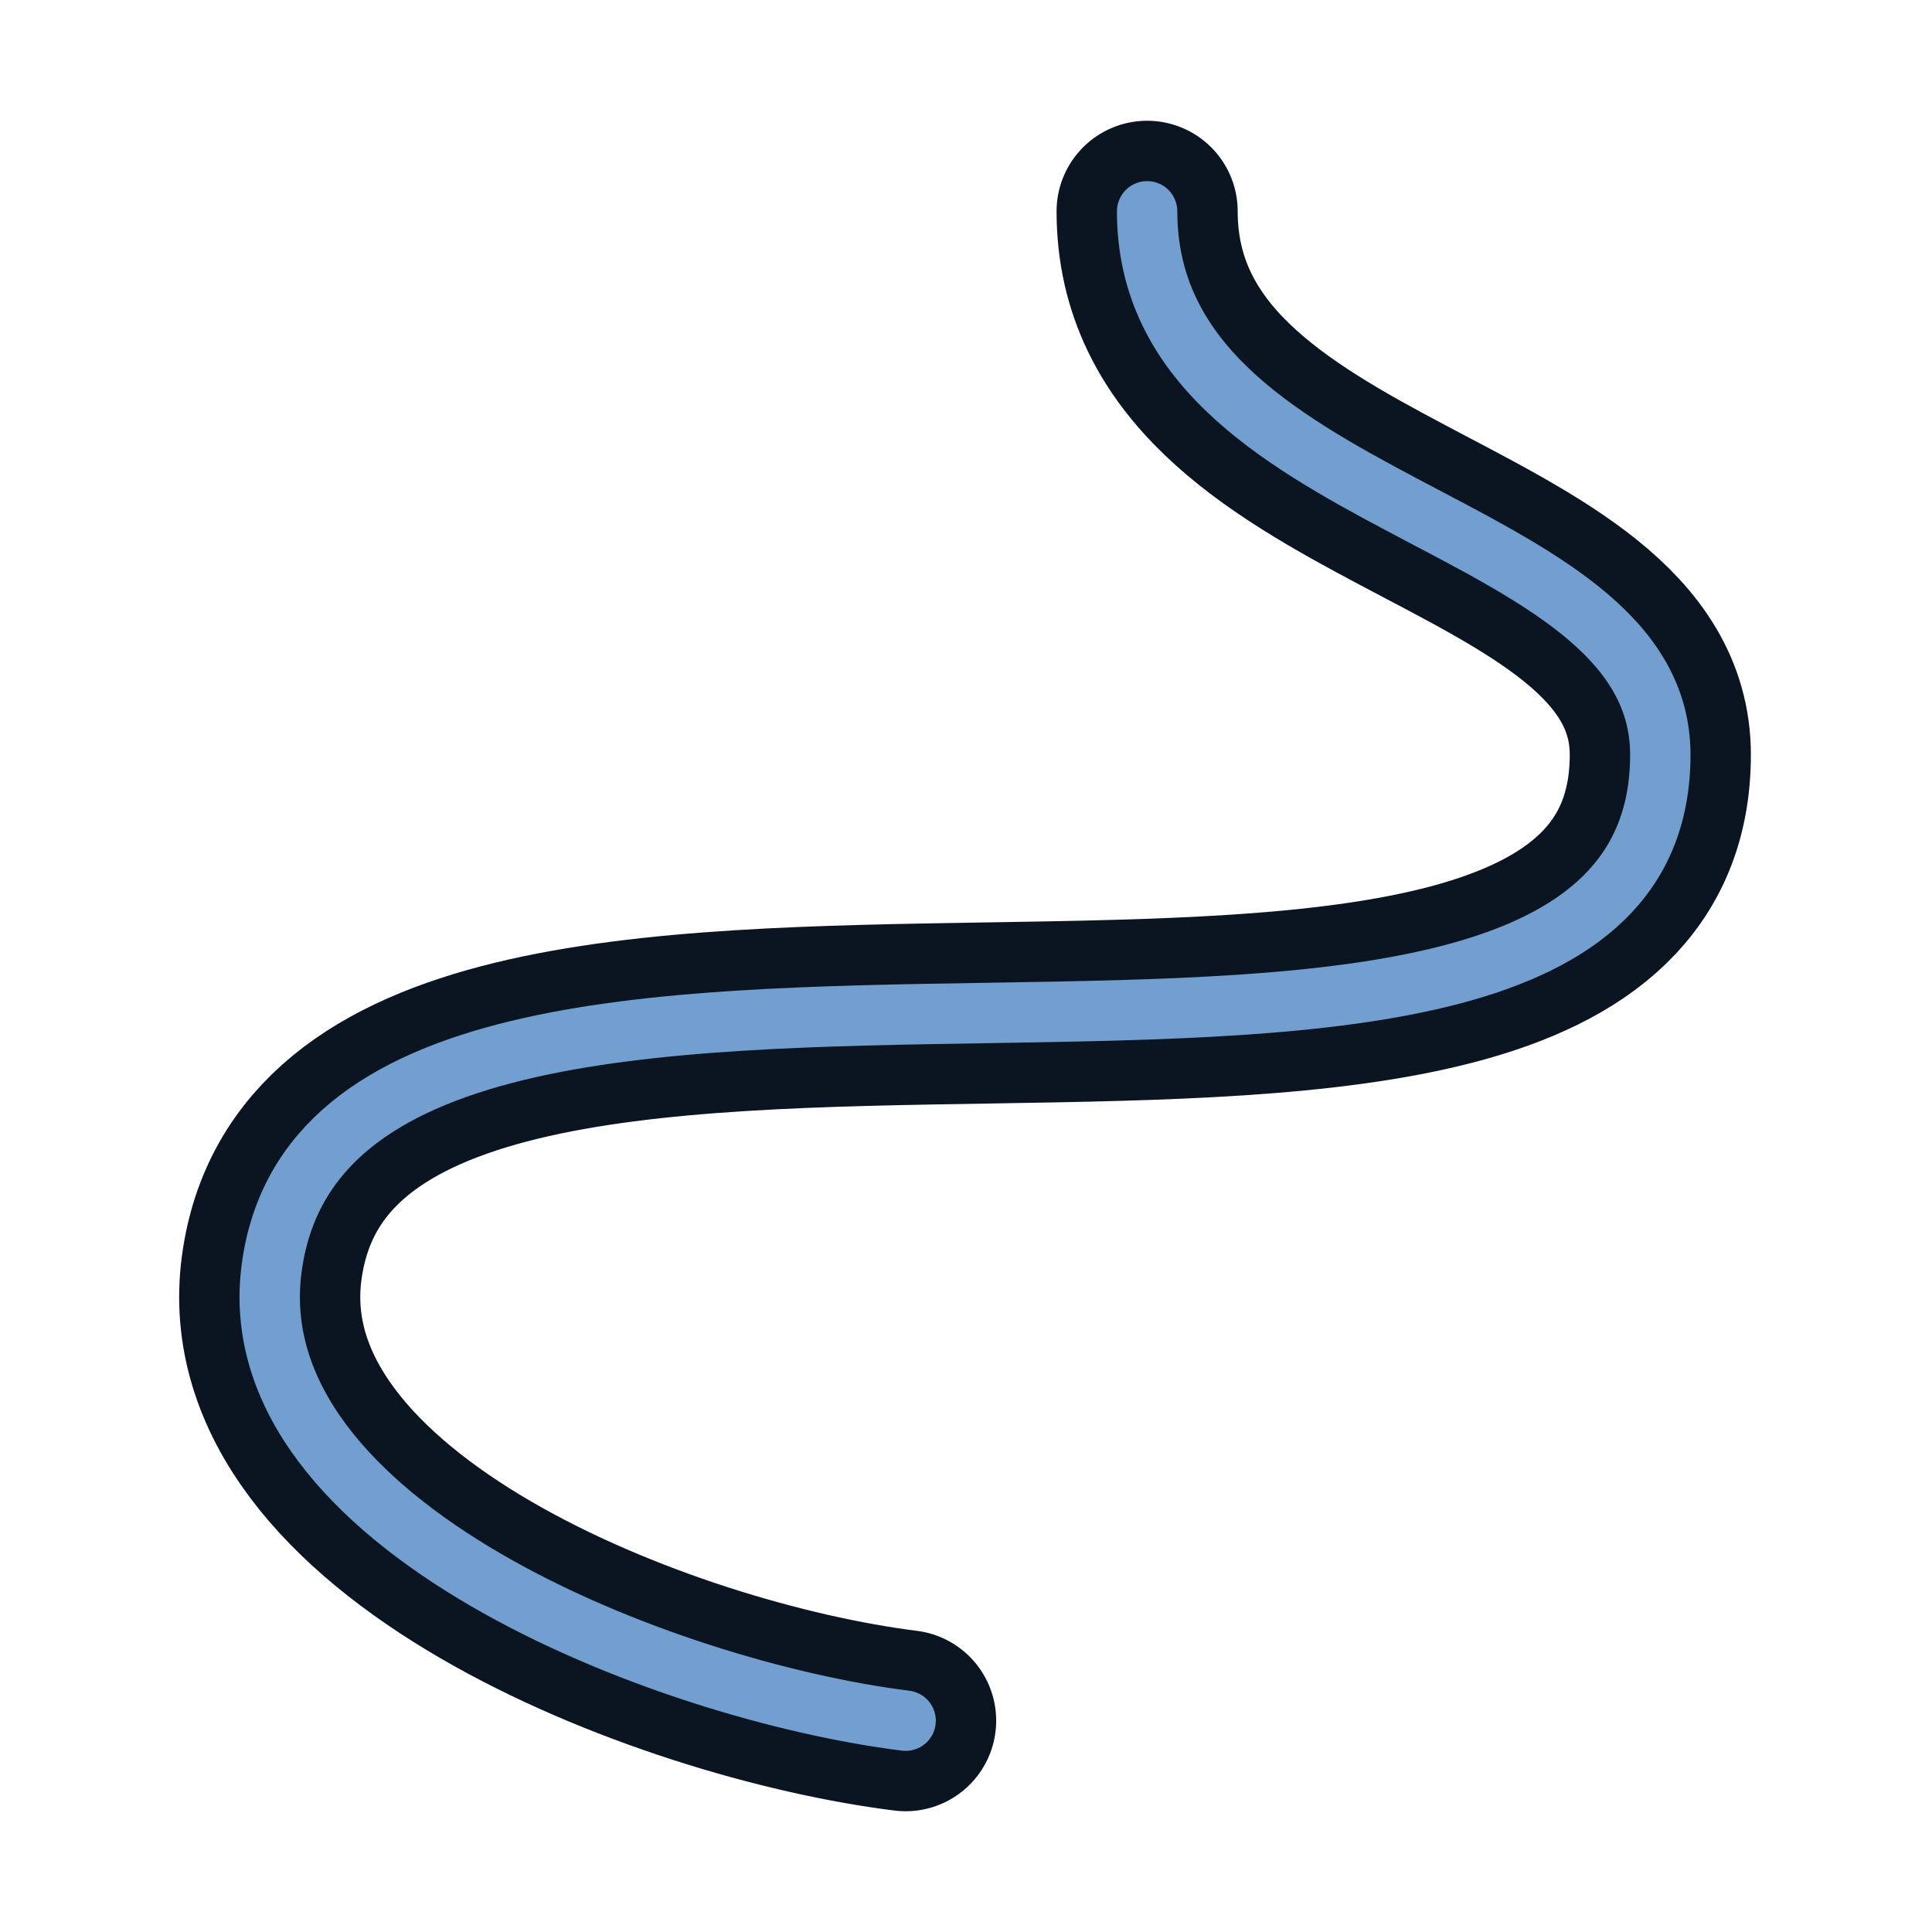
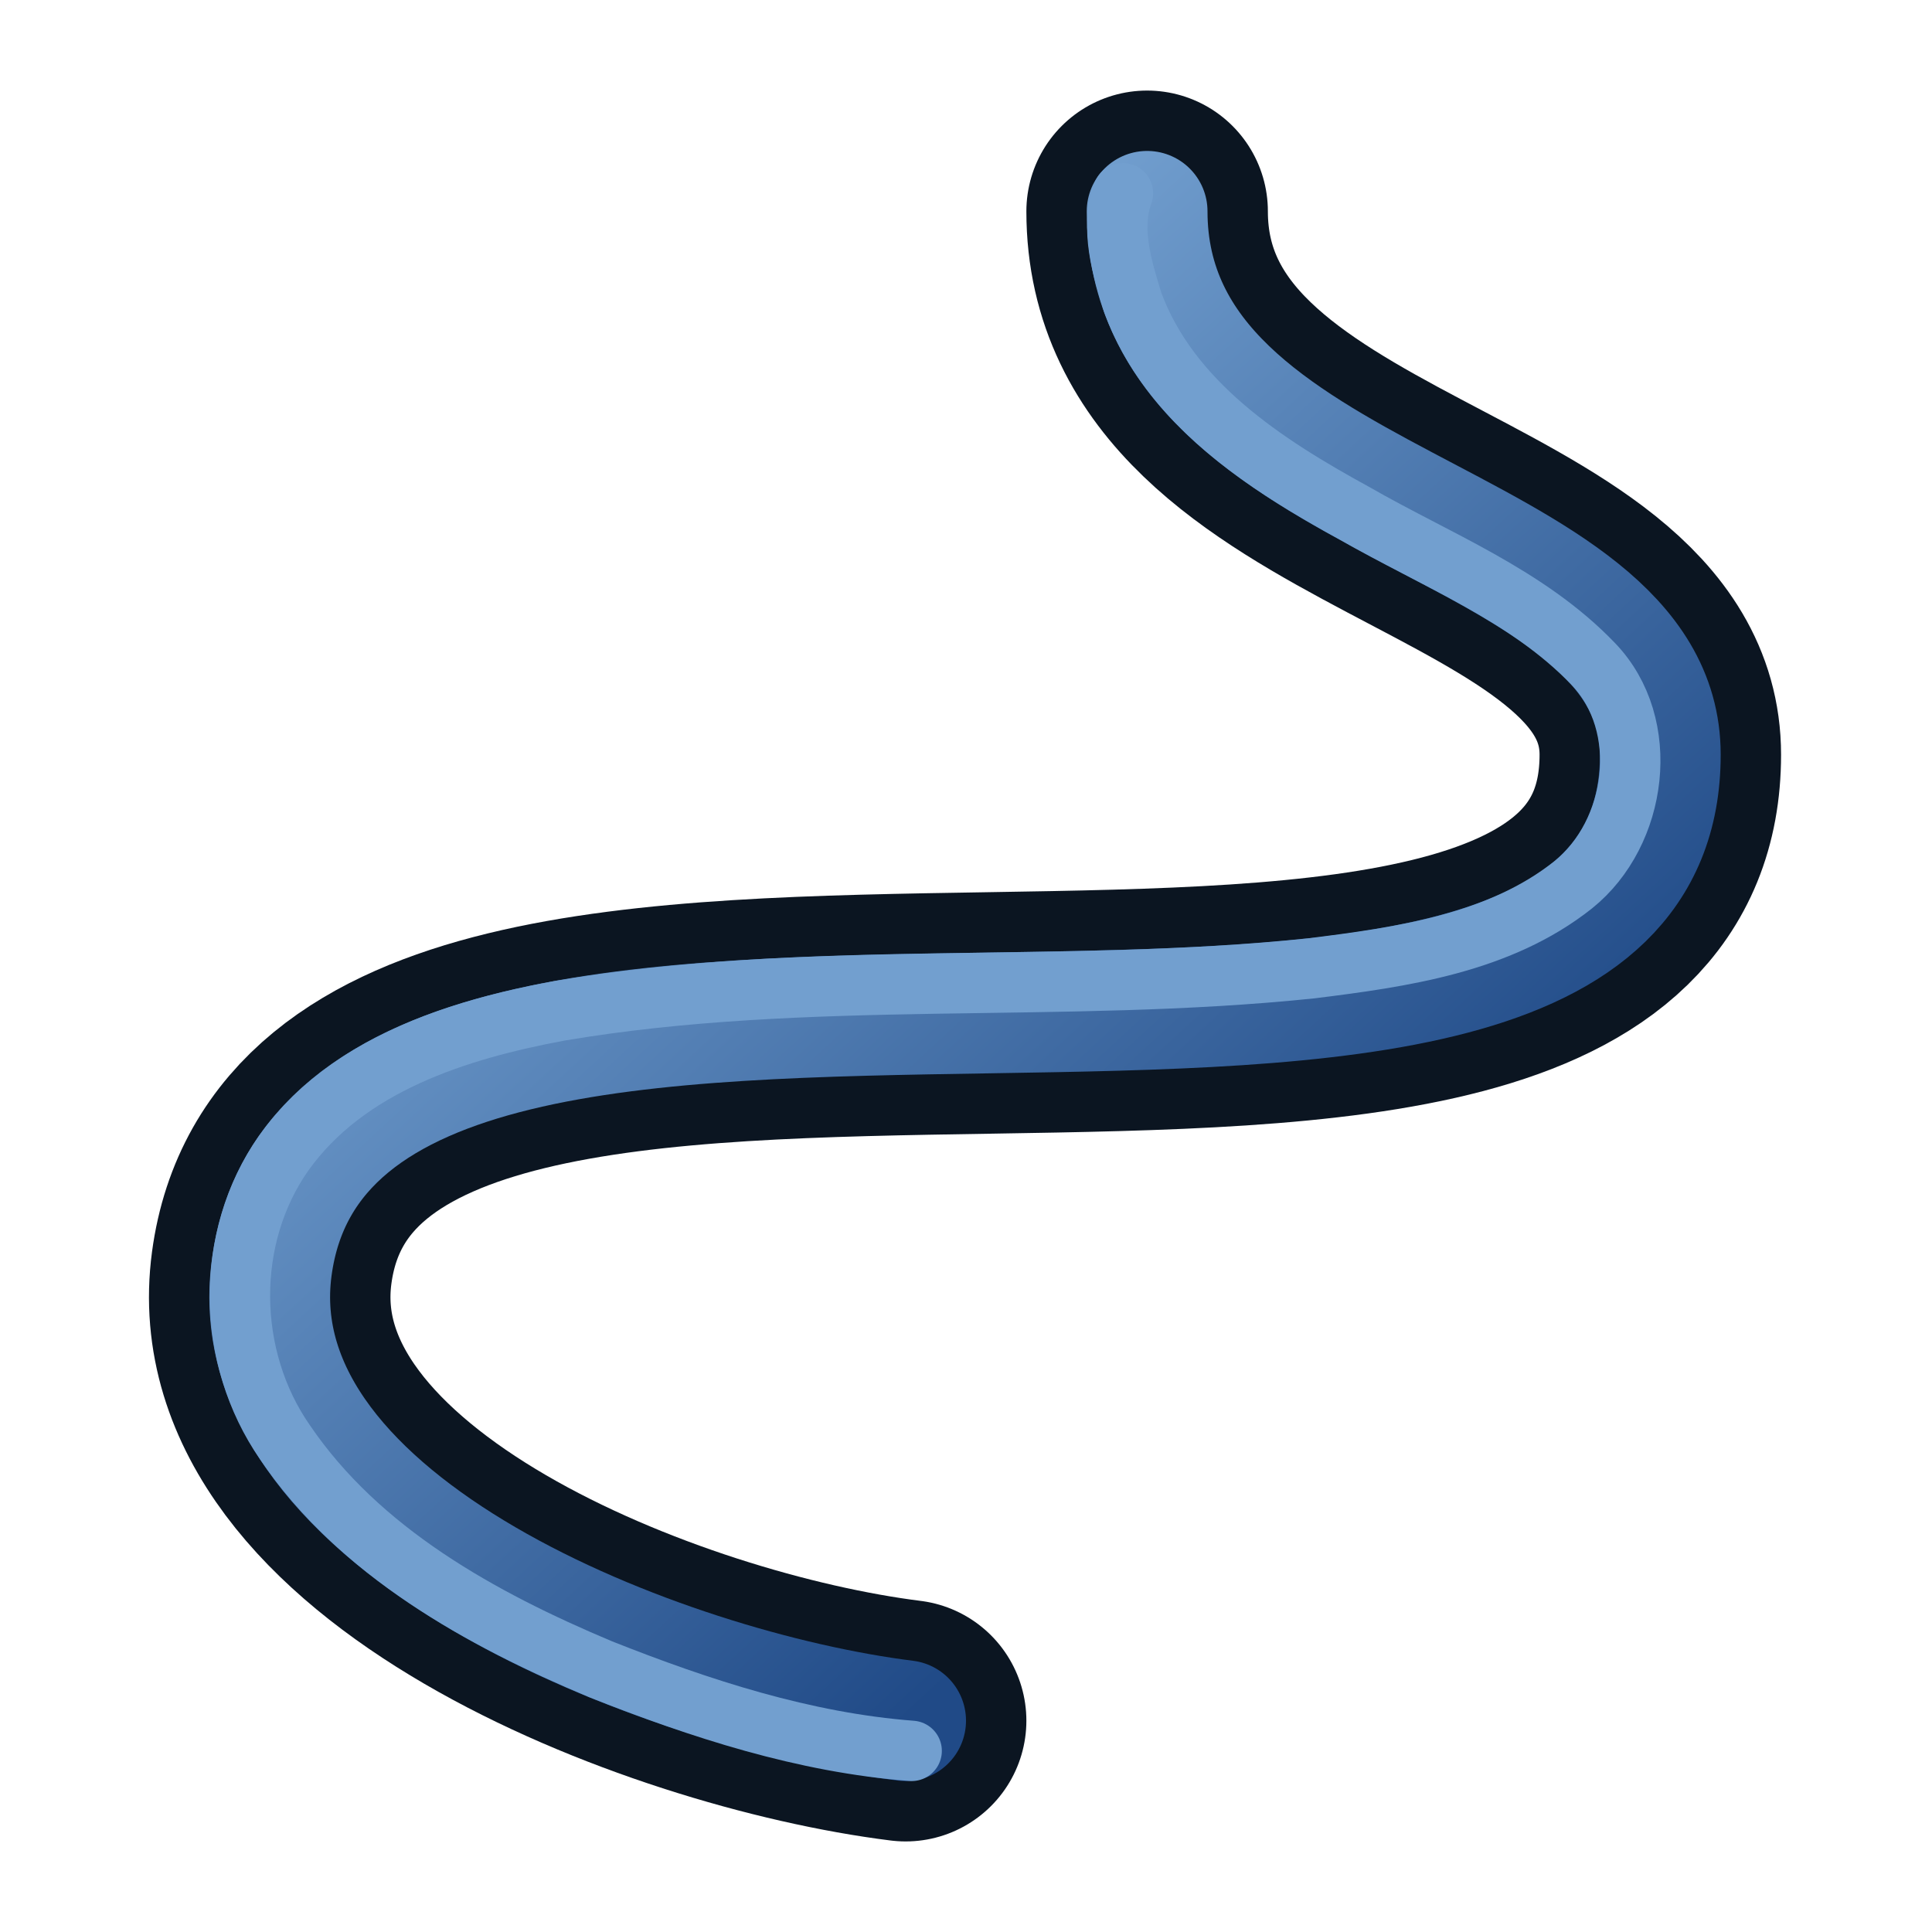
<svg xmlns="http://www.w3.org/2000/svg" xmlns:xlink="http://www.w3.org/1999/xlink" version="1.1" id="svg5821" height="64px" width="64px">
  <defs id="defs5823">
-     <linearGradient id="linearGradient6349">
-       <stop id="stop6351" offset="0" style="stop-color:#000000;stop-opacity:1;" />
-       <stop id="stop6353" offset="1" style="stop-color:#000000;stop-opacity:0;" />
+     <linearGradient id="linearGradient2">
+       <stop style="stop-color:#729fcf;stop-opacity:1;" offset="0" id="stop2" />
+       <stop style="stop-color:#204a87;stop-opacity:1;" offset="1" id="stop3" />
    </linearGradient>
-     <linearGradient id="linearGradient3377">
-       <stop id="stop3379" offset="0" style="stop-color:#0019a3;stop-opacity:1;" />
-       <stop id="stop3381" offset="1" style="stop-color:#0069ff;stop-opacity:1;" />
-     </linearGradient>
-     <linearGradient gradientTransform="matrix(-1,0,0,1,2199.356,0)" gradientUnits="userSpaceOnUse" y2="1190.875" x2="1267.906" y1="1190.875" x1="901.188" id="linearGradient3383" xlink:href="#linearGradient3377" />
-     <radialGradient gradientUnits="userSpaceOnUse" gradientTransform="matrix(-1.43075,-1.3605156e-7,-1.202713e-8,0.1264801,2674.749,1244.283)" r="194.406" fy="1424.447" fx="1103.64" cy="1424.447" cx="1103.64" id="radialGradient6355" xlink:href="#linearGradient6349" />
+     <linearGradient xlink:href="#linearGradient2" id="linearGradient3" x1="6.938" y1="32" x2="30" y2="57" gradientUnits="userSpaceOnUse" />
  </defs>
-   <path style="color:#000000;display:inline;overflow:visible;visibility:visible;fill:none;stroke:#0b1521;stroke-width:6;stroke-linecap:round;stroke-linejoin:round;stroke-miterlimit:4;stroke-dasharray:none;stroke-dashoffset:0;stroke-opacity:1;marker:none;enable-background:accumulate" d="M 30,57 C 22,56 7.858,50.526 9,42 11.17,25.798 55,41.347 55,25 55,17 38,17 38,7" id="rect3860" />
-   <path id="path909" d="M 30,57 C 22,56 7.858,50.526 9,42 11.17,25.798 55,41.347 55,25 55,17 38,17 38,7" style="color:#000000;display:inline;overflow:visible;visibility:visible;fill:none;stroke:#729fcf;stroke-width:2;stroke-linecap:round;stroke-linejoin:round;stroke-miterlimit:4;stroke-dasharray:none;stroke-dashoffset:0;stroke-opacity:1;marker:none;enable-background:accumulate" />
+   <g id="layer1">
+     <path style="color:#000000;display:inline;overflow:visible;visibility:visible;fill:none;stroke:#0b1521;stroke-width:8;stroke-linecap:round;stroke-linejoin:round;stroke-miterlimit:4;stroke-dasharray:none;stroke-dashoffset:0;stroke-opacity:1;marker:none;enable-background:accumulate" d="M 30,57 C 22,56 7.858,50.526 9,42 11.17,25.798 55,41.347 55,25 55,17 38,17 38,7" id="rect3860" />
+     <path id="path909" d="M 30,57 C 22,56 7.858,50.526 9,42 11.17,25.798 55,41.347 55,25 55,17 38,17 38,7" style="color:#000000;display:inline;overflow:visible;visibility:visible;fill:none;stroke:url(#linearGradient3);stroke-width:4;stroke-linecap:round;stroke-linejoin:round;stroke-miterlimit:4;stroke-dasharray:none;stroke-dashoffset:0;marker:none;enable-background:accumulate" />
+     <path id="path1-0" style="color:#000000;display:inline;overflow:visible;visibility:visible;fill:none;stroke:#729fcf;stroke-width:2;stroke-linecap:round;stroke-linejoin:round;stroke-miterlimit:4;stroke-dasharray:none;stroke-dashoffset:0;stroke-opacity:1;marker:none;enable-background:accumulate" d="m 37.199,6.402 c -0.433,1.17 -0.03,2.468 0.323,3.615 1.227,3.328 4.381,5.366 7.355,6.991 2.692,1.549 5.714,2.704 7.9,4.985 1.949,2.022 1.465,5.609 -0.663,7.317 -2.445,1.941 -5.668,2.392 -8.674,2.767 -8.281,0.864 -16.681,0.013 -24.915,1.409 -3.383,0.629 -7.036,1.783 -9.126,4.711 -1.974,2.804 -1.909,6.779 0.041,9.58 2.473,3.64 6.483,5.85 10.45,7.517 C 23.195,56.606 26.646,57.729 30.2,58" />
+   </g>
</svg>
